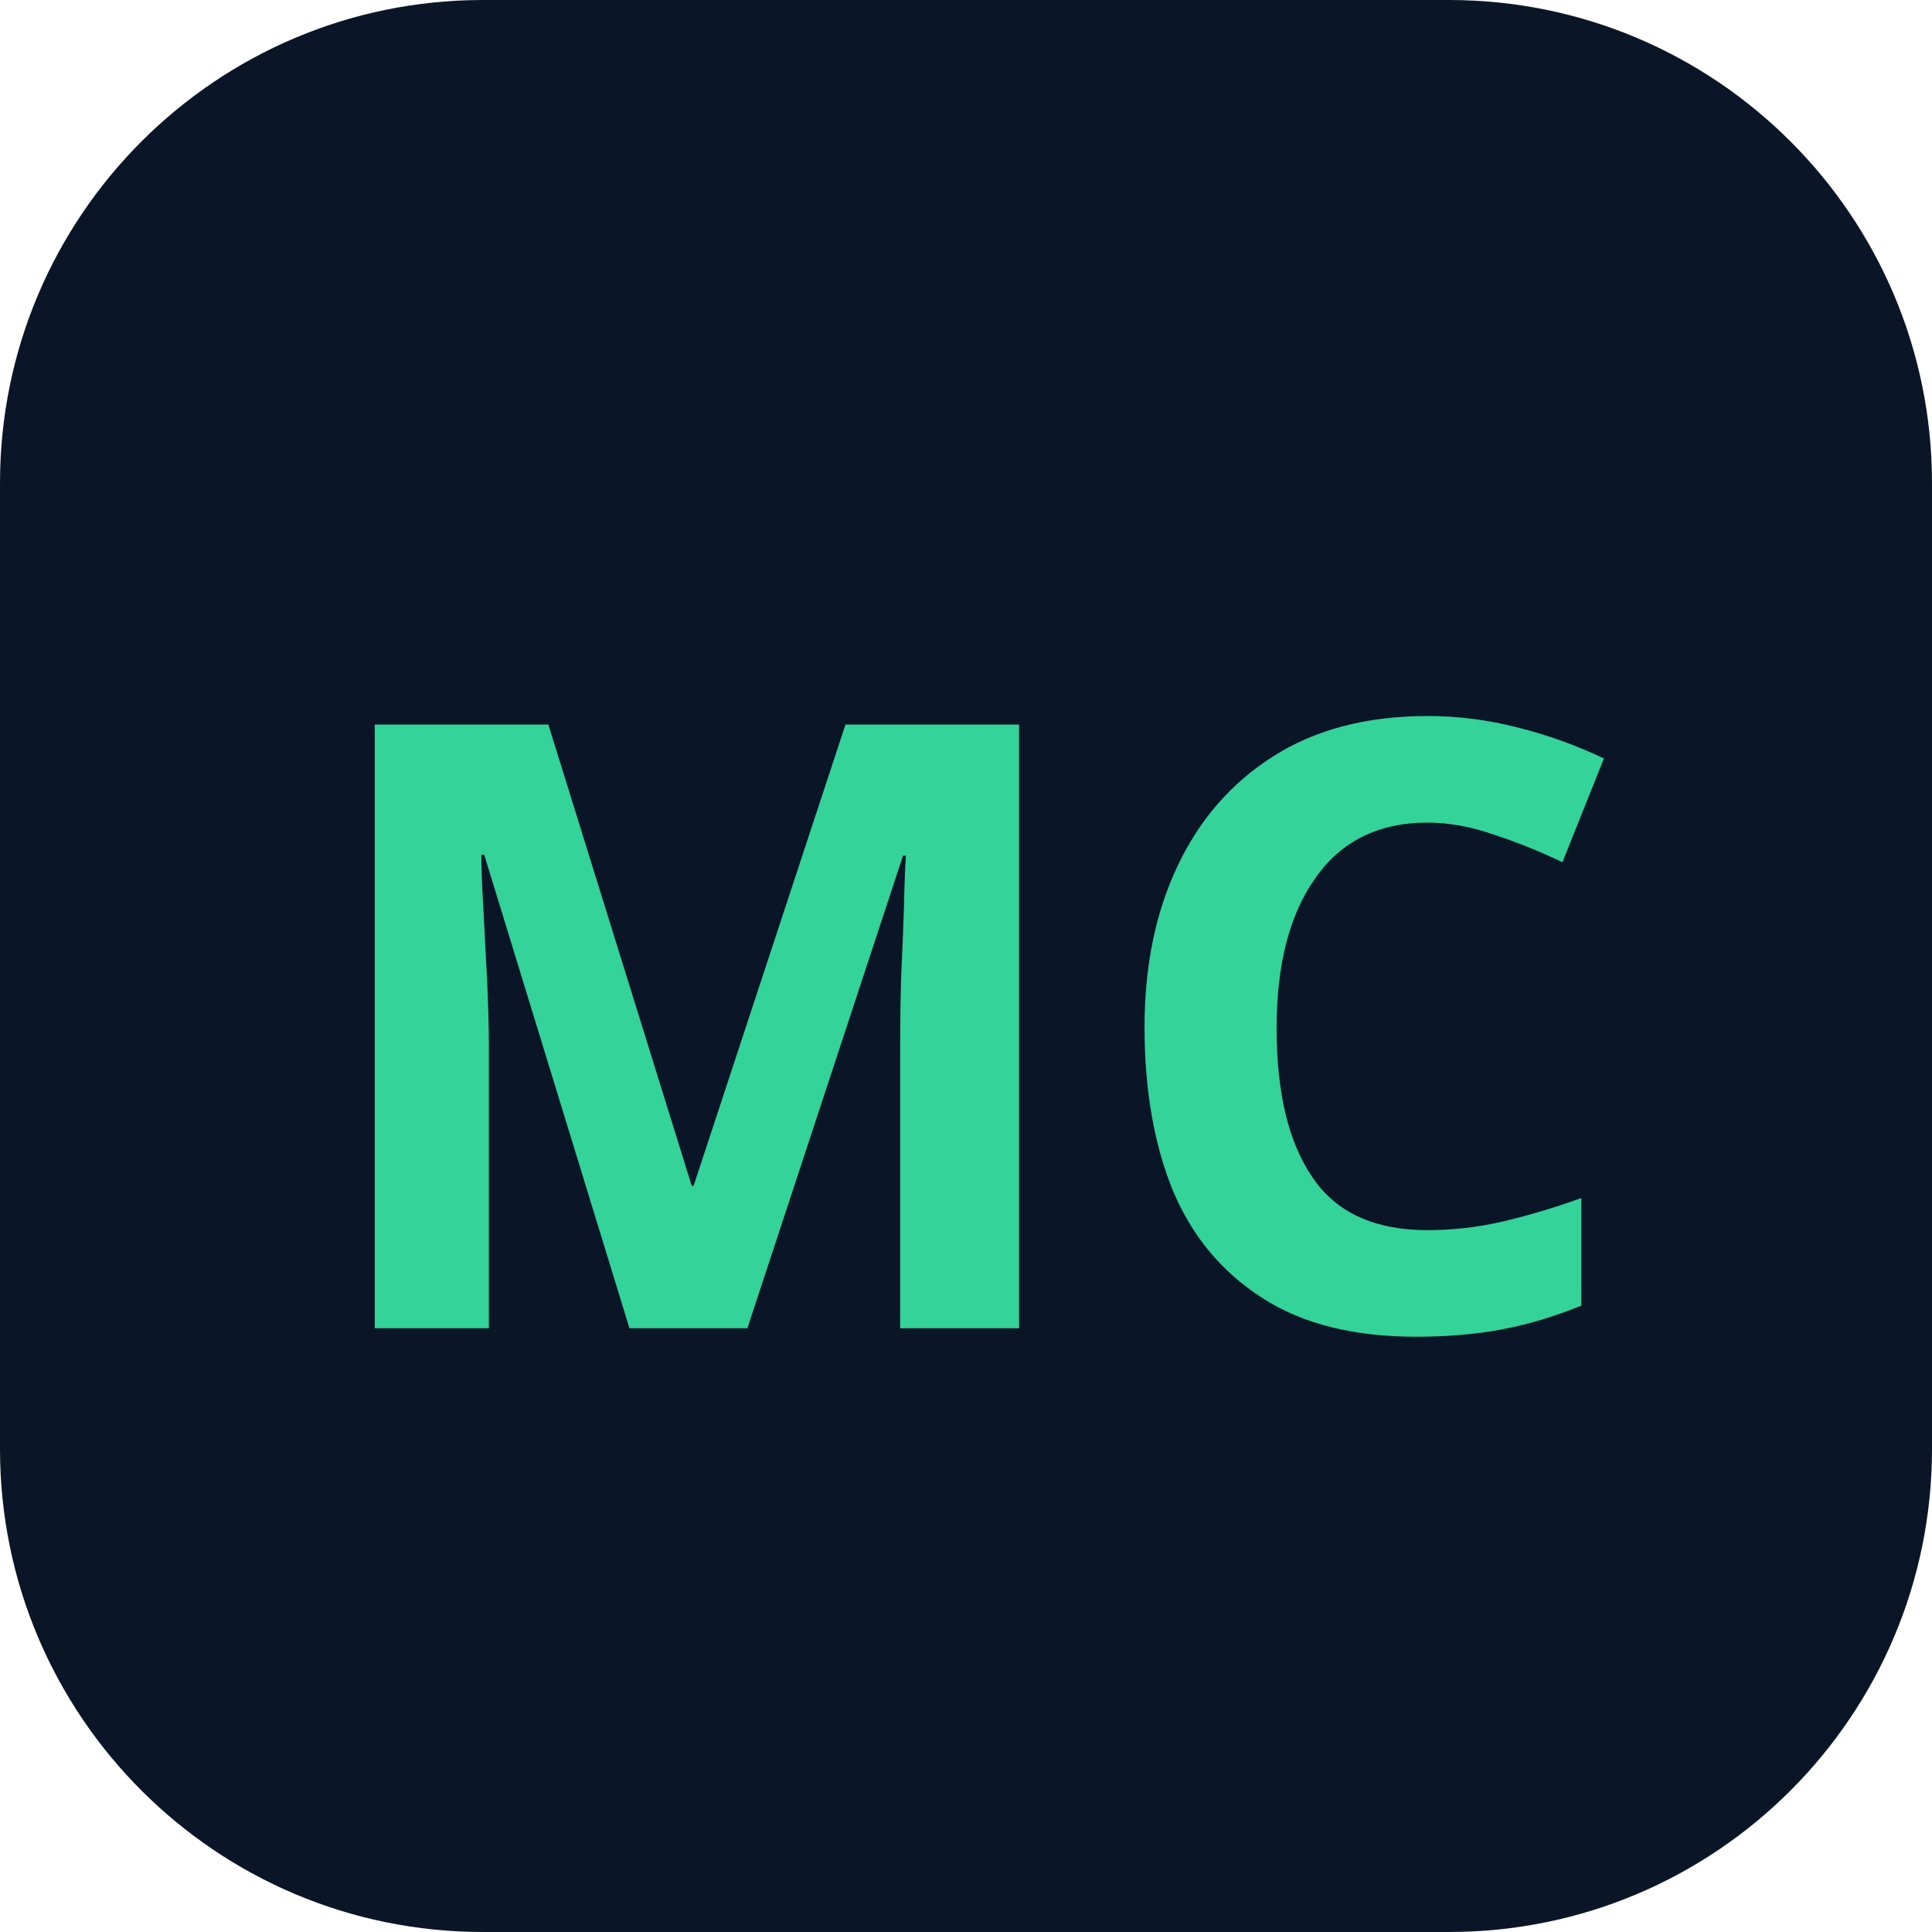
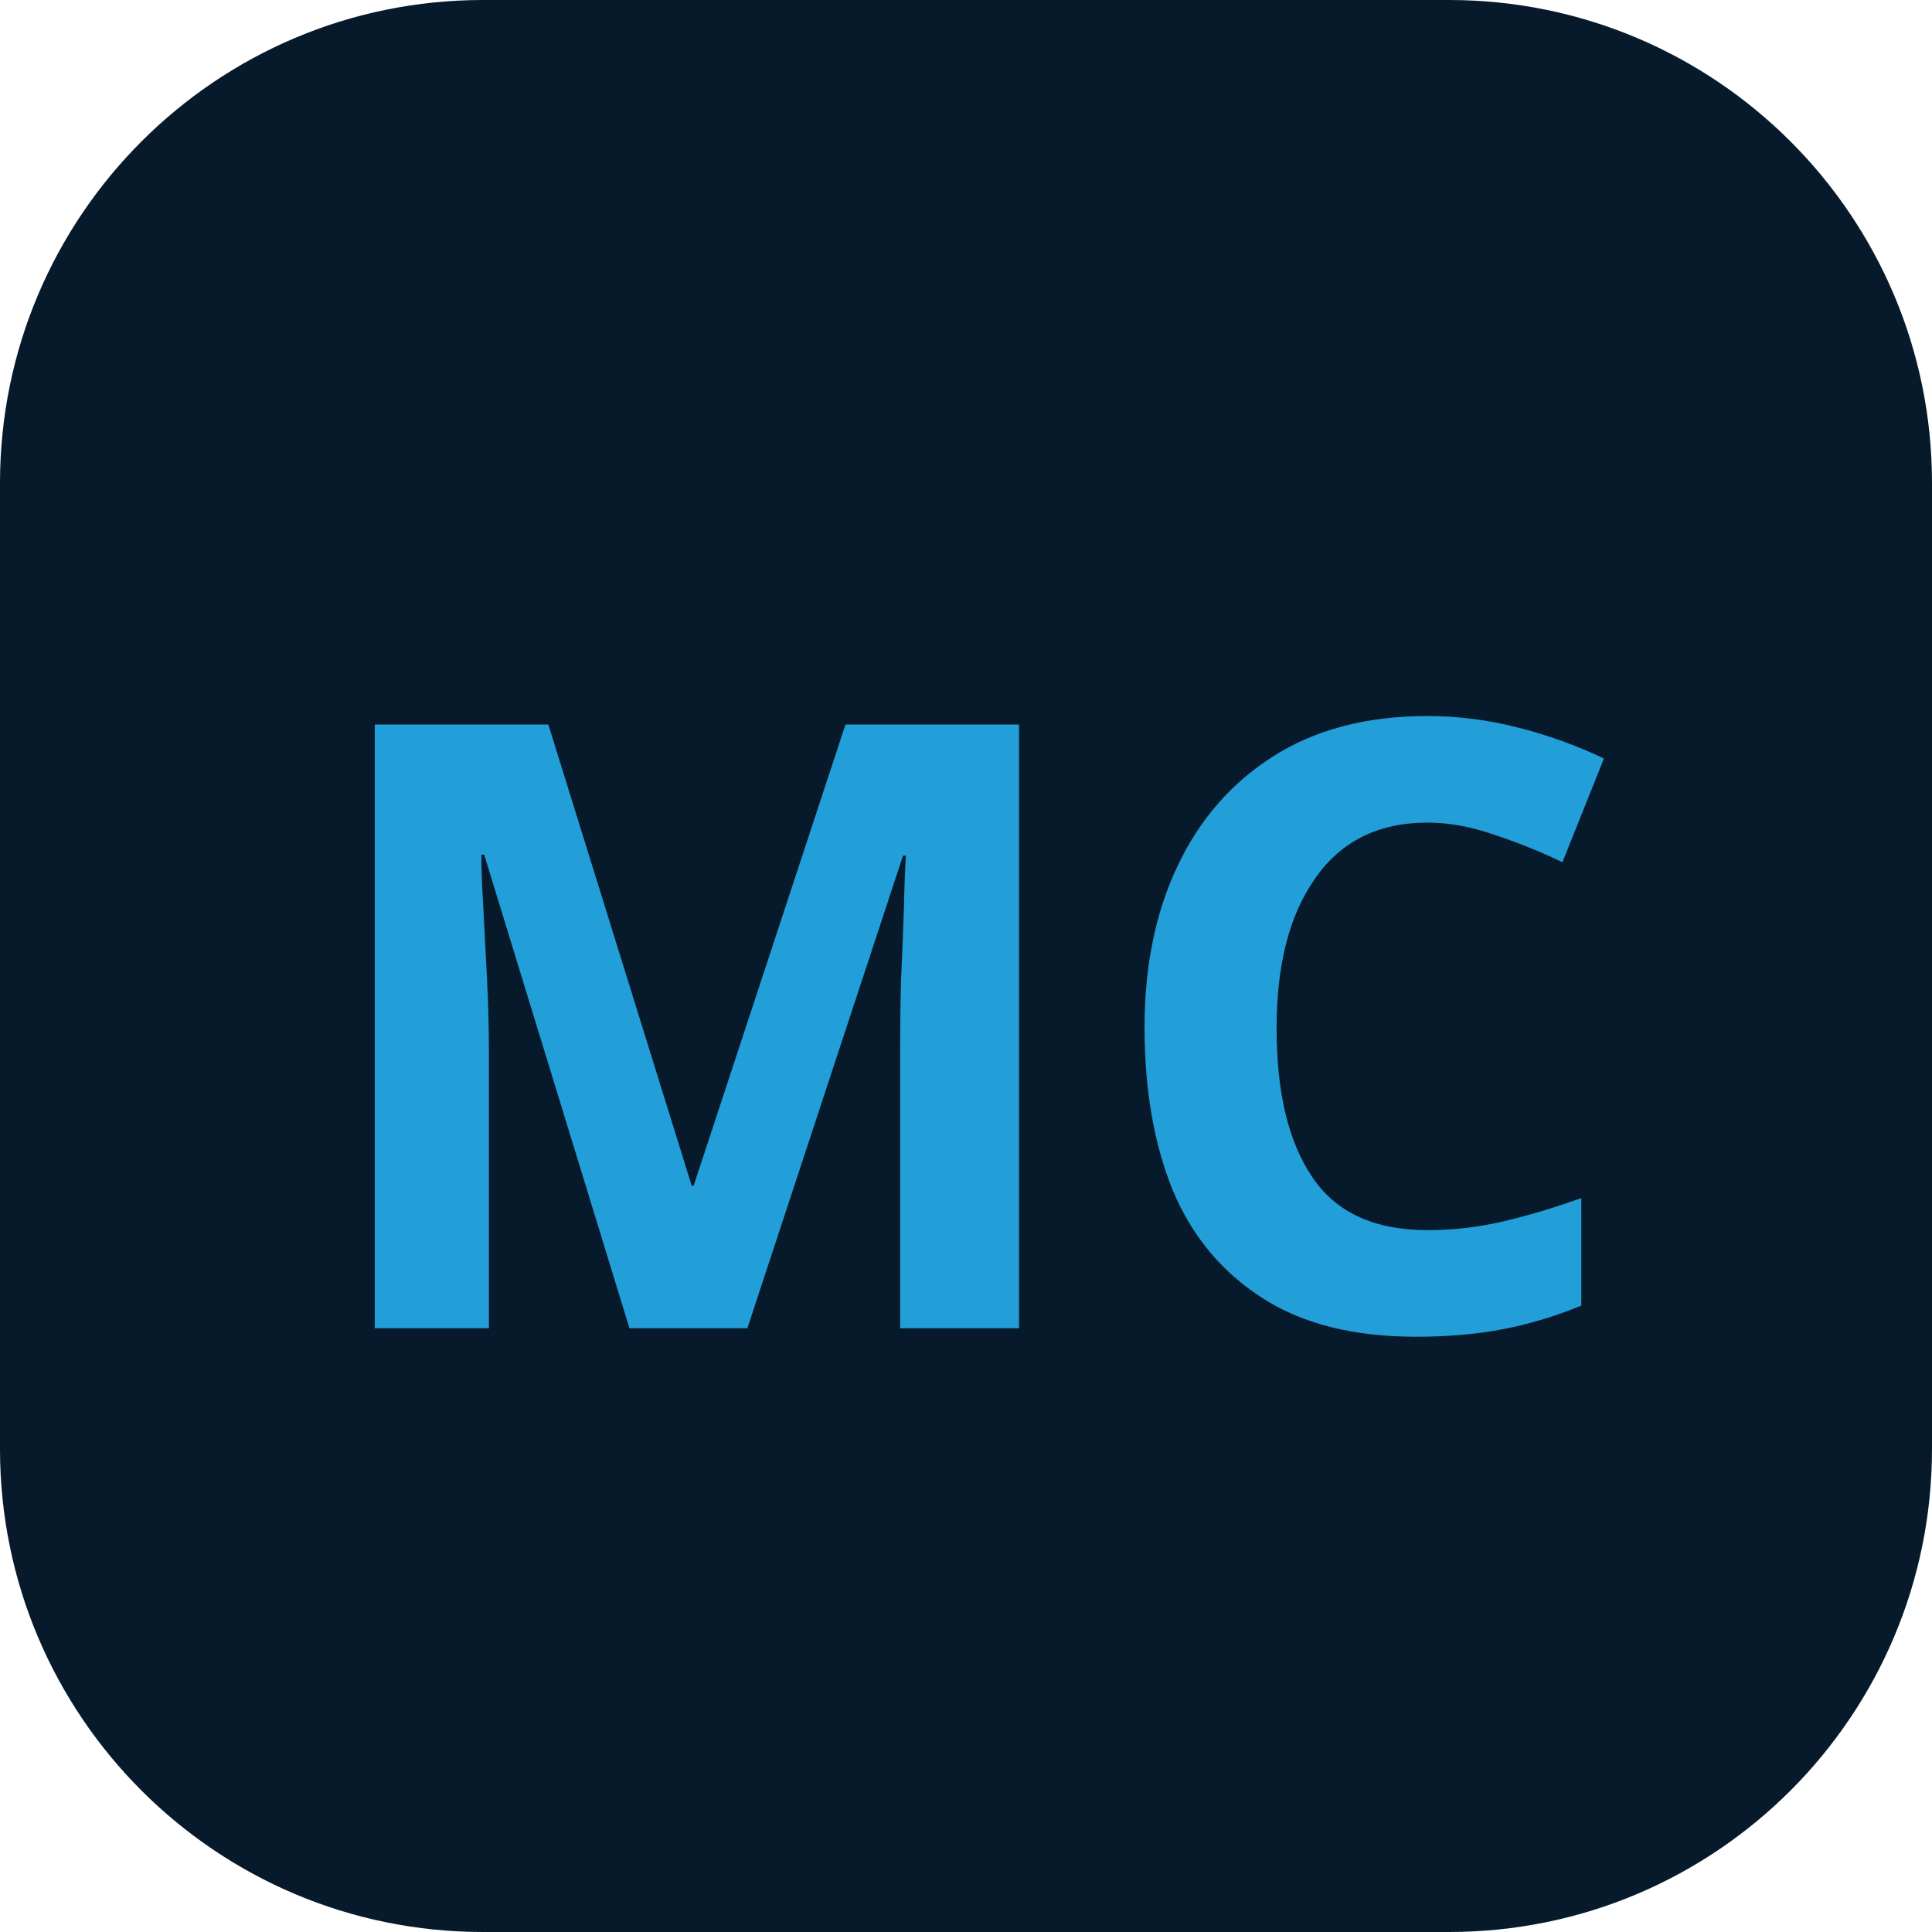
<svg xmlns="http://www.w3.org/2000/svg" viewBox="0 0 32 32" fill="none">
-   <rect width="32" height="32" rx="8" fill="#0a1628" />
-   <text x="16" y="22" text-anchor="middle" fill="#34d399" font-family="system-ui,sans-serif" font-size="14" font-weight="700">MC</text>
+   <rect width="32" height="32" rx="8" fill="#071A2B" />
+   <text x="16" y="22" text-anchor="middle" fill="#229ED9" font-family="system-ui,sans-serif" font-size="14" font-weight="700">MC</text>
</svg>
